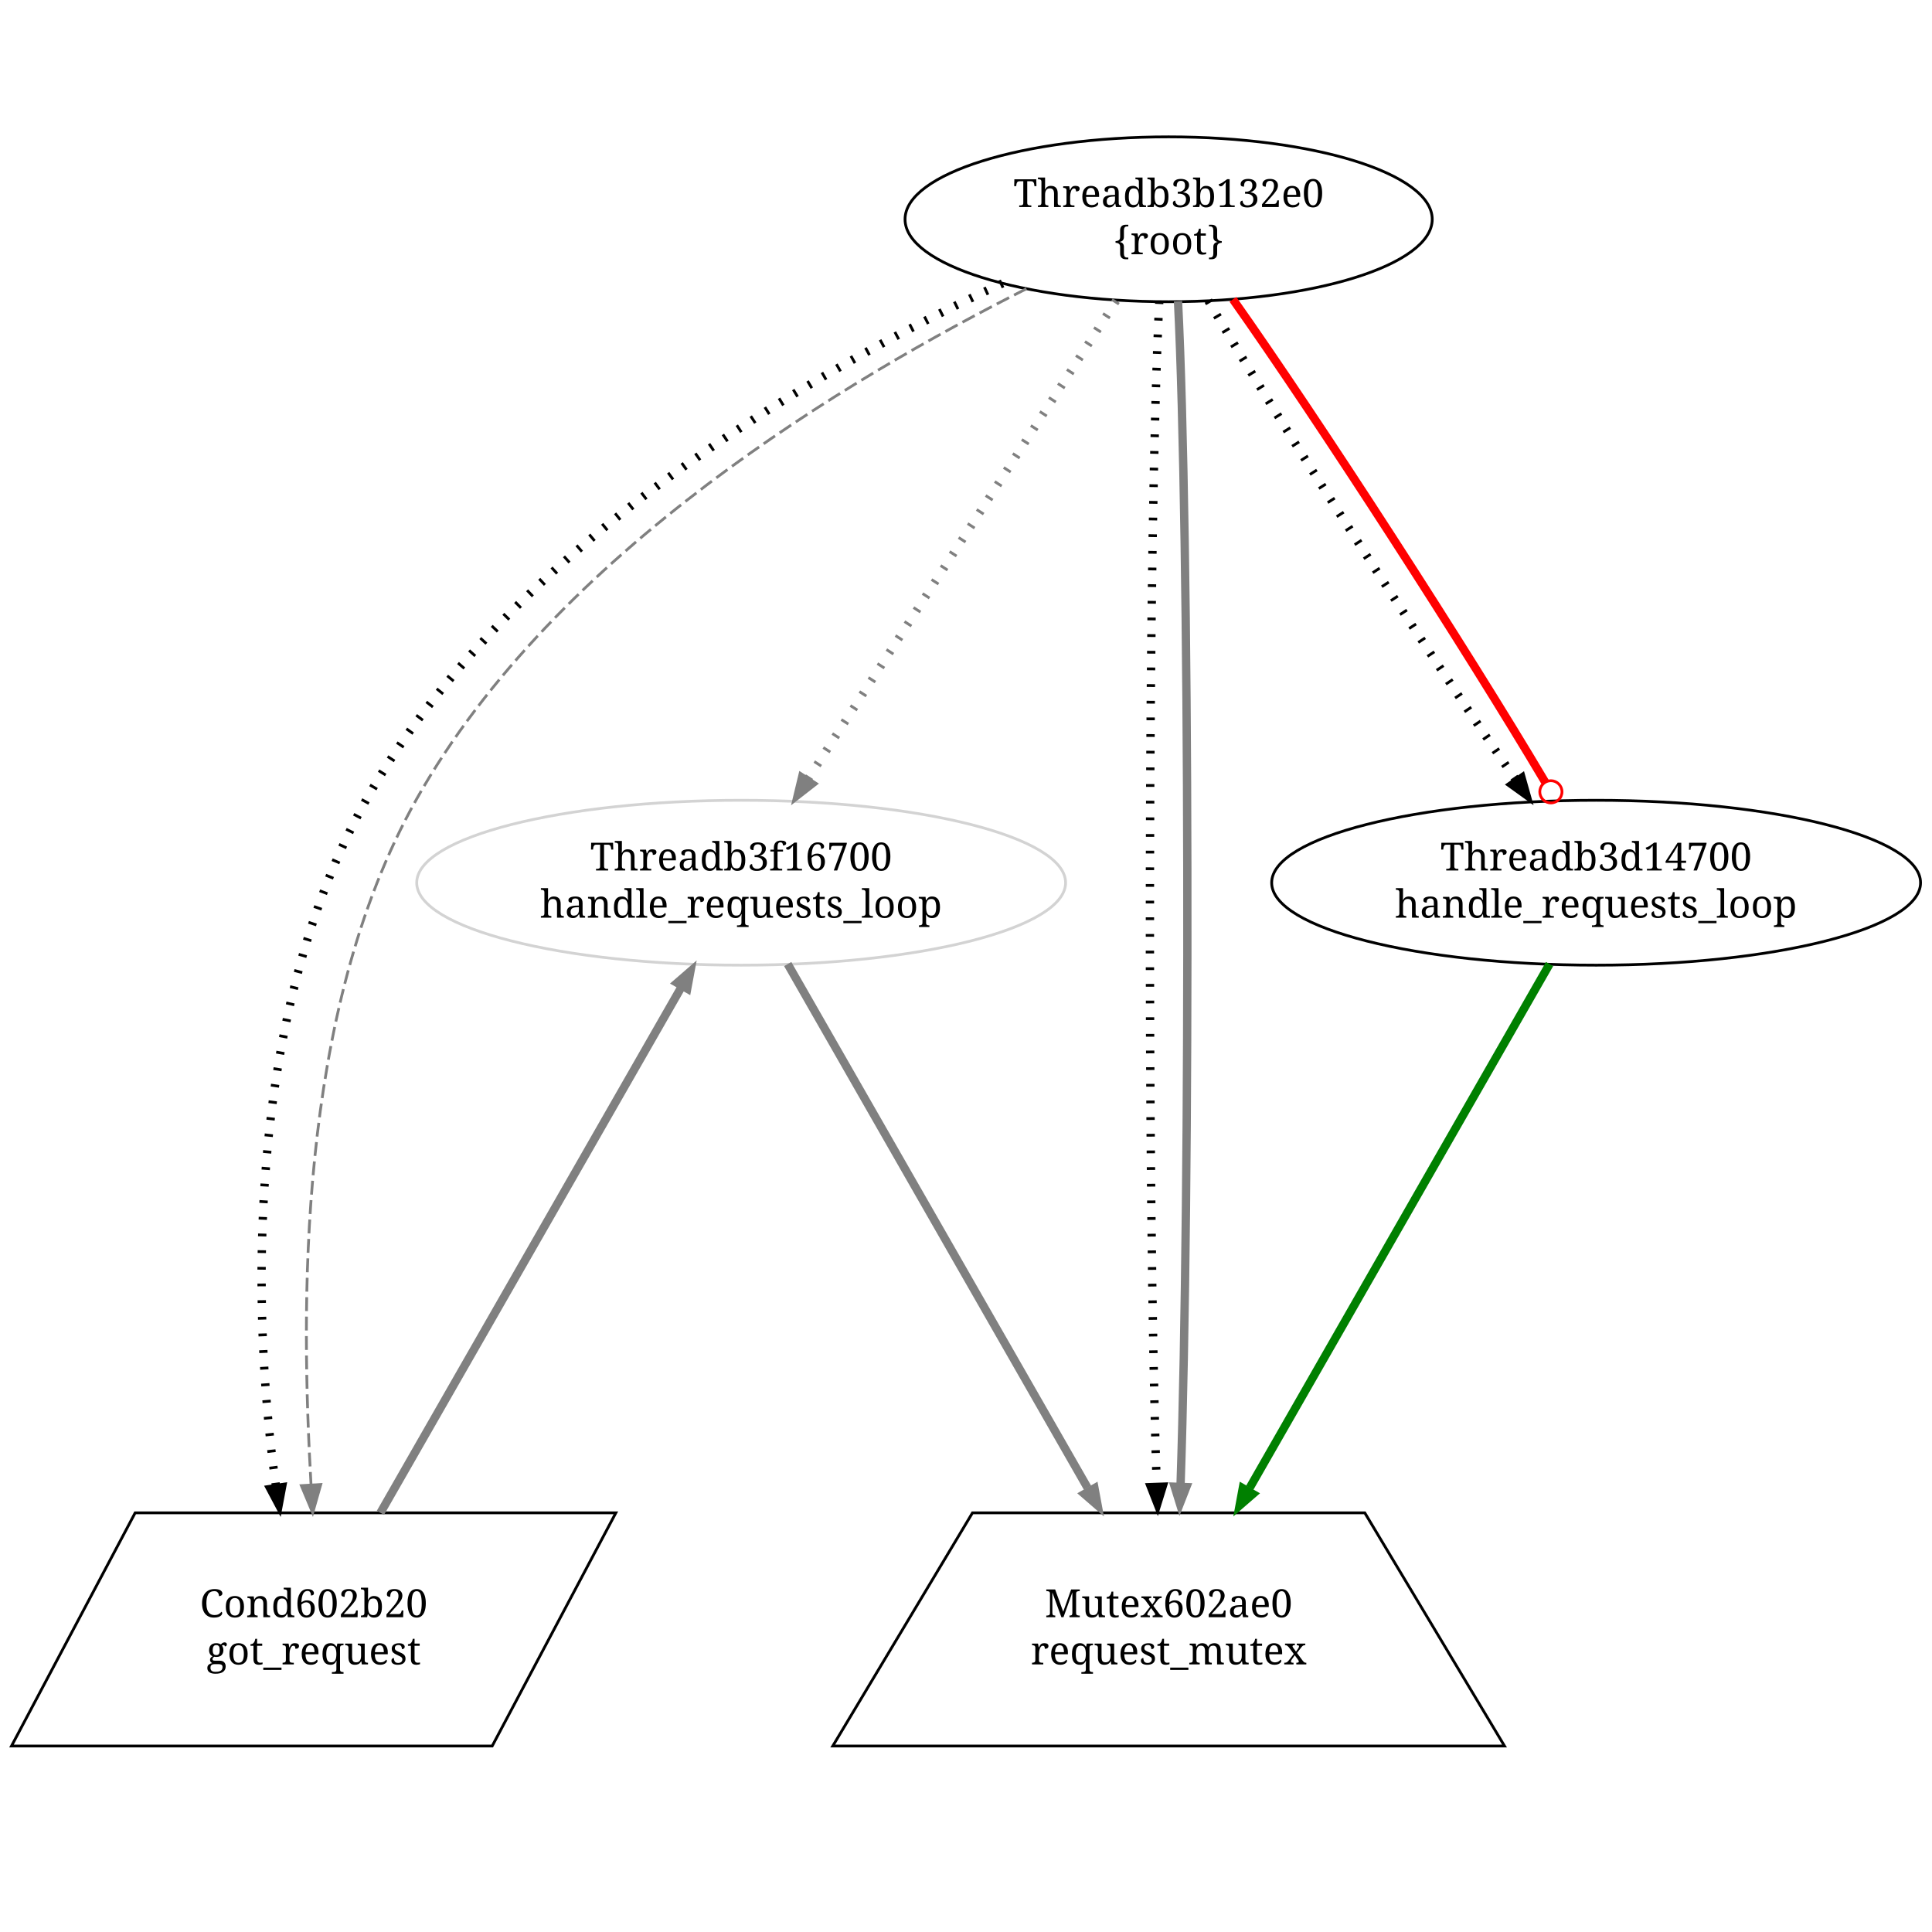
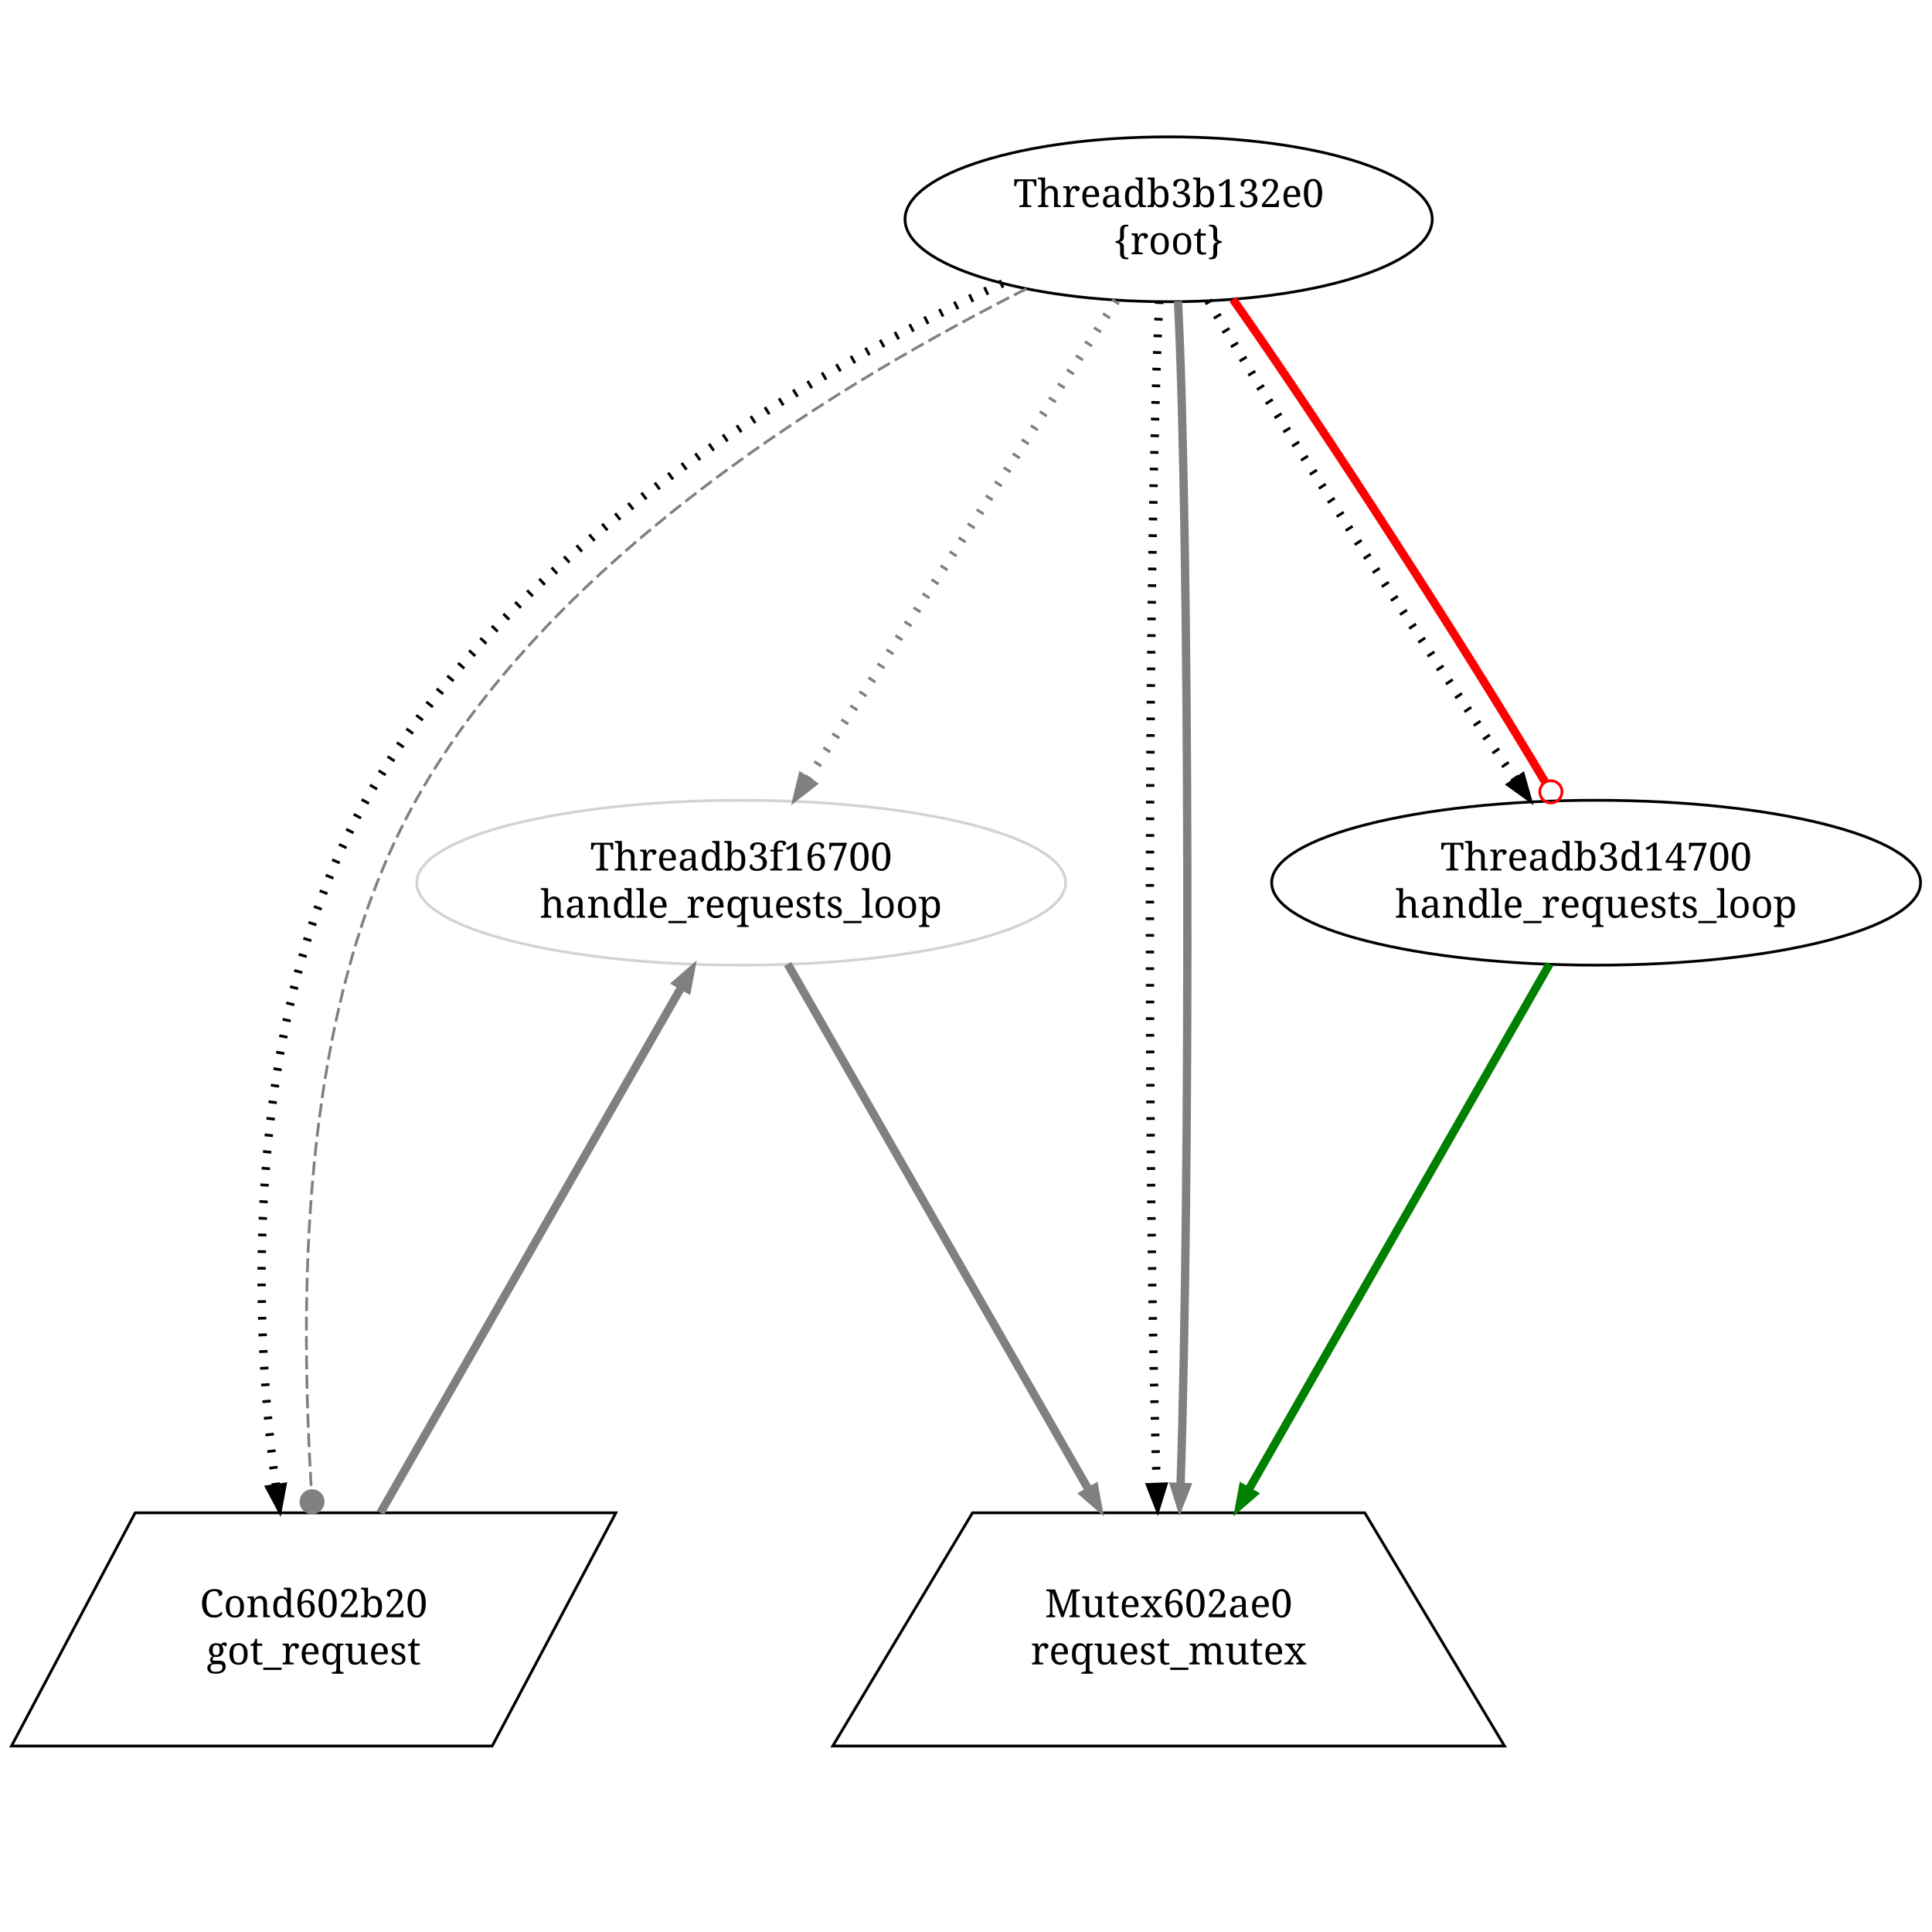
<svg xmlns="http://www.w3.org/2000/svg" width="696pt" height="696pt" viewBox="0.00 0.00 696.00 696.00">
  <g id="graph1" class="graph" transform="scale(1 1) rotate(0) translate(4 692)">
    <polygon fill="white" stroke="white" points="-4,5 -4,-692 693,-692 693,5 -4,5" />
    <g id="node1" class="node">
      <ellipse fill="none" stroke="lightgrey" cx="263" cy="-374" rx="116.88" ry="29.698" />
      <text text-anchor="middle" x="263" y="-378.4" font-family="Times Roman,serif" font-size="14.00">Threadb3f16700</text>
      <text text-anchor="middle" x="263" y="-361.4" font-family="Times Roman,serif" font-size="14.00">handle_requests_loop</text>
    </g>
    <g id="node3" class="node">
      <polygon fill="none" stroke="black" points="217.859,-147 44.689,-147 0.141,-63 173.311,-63 217.859,-147" />
      <text text-anchor="middle" x="109" y="-109.4" font-family="Times Roman,serif" font-size="14.00">Cond602b20</text>
      <text text-anchor="middle" x="109" y="-92.4" font-family="Times Roman,serif" font-size="14.00">got_request</text>
    </g>
    <g id="edge2" class="edge">
      <path fill="none" stroke="grey" stroke-width="3" d="M241.149,-335.831C212.574,-285.919 162.681,-198.768 133.057,-147.021" />
      <polygon fill="grey" stroke="grey" points="238.22,-337.761 246.226,-344.7 244.295,-334.283 238.22,-337.761" />
    </g>
    <g id="node5" class="node">
      <polygon fill="none" stroke="black" points="487.666,-147 346.334,-147 296,-63 538,-63 487.666,-147" />
      <text text-anchor="middle" x="417" y="-109.4" font-family="Times Roman,serif" font-size="14.00">Mutex602ae0</text>
      <text text-anchor="middle" x="417" y="-92.4" font-family="Times Roman,serif" font-size="14.00">request_mutex</text>
    </g>
    <g id="edge4" class="edge">
      <path fill="none" stroke="grey" stroke-width="3" d="M279.774,-344.7C305.693,-299.425 355.819,-211.868 387.782,-156.037" />
      <polygon fill="grey" stroke="grey" points="391.013,-157.438 392.943,-147.021 384.938,-153.96 391.013,-157.438" />
    </g>
    <g id="node6" class="node">
      <ellipse fill="none" stroke="black" cx="571" cy="-374" rx="116.88" ry="29.698" />
      <text text-anchor="middle" x="571" y="-378.4" font-family="Times Roman,serif" font-size="14.00">Threadb3d14700</text>
      <text text-anchor="middle" x="571" y="-361.4" font-family="Times Roman,serif" font-size="14.00">handle_requests_loop</text>
    </g>
    <g id="edge6" class="edge">
      <path fill="none" stroke="green" stroke-width="3" d="M554.226,-344.7C528.307,-299.425 478.181,-211.868 446.218,-156.037" />
      <polygon fill="green" stroke="green" points="449.062,-153.96 441.057,-147.021 442.987,-157.438 449.062,-153.96" />
    </g>
    <g id="node8" class="node">
      <ellipse fill="none" stroke="black" cx="417" cy="-613" rx="94.96" ry="29.698" />
      <text text-anchor="middle" x="417" y="-617.4" font-family="Times Roman,serif" font-size="14.00">Threadb3b132e0</text>
      <text text-anchor="middle" x="417" y="-600.4" font-family="Times Roman,serif" font-size="14.00">{root}</text>
    </g>
    <g id="edge14" class="edge">
      <path fill="none" stroke="grey" stroke-width="3" stroke-dasharray="1,5" d="M398.117,-583.694C370.216,-540.394 317.977,-459.322 287.269,-411.665" />
      <polygon fill="grey" stroke="grey" points="290.155,-409.682 281.797,-403.172 284.271,-413.473 290.155,-409.682" />
    </g>
    <g id="edge10" class="edge">
      <path fill="none" stroke="black" stroke-width="3" stroke-dasharray="1,5" d="M357.167,-589.922C288.544,-558.42 179.217,-495.247 128,-404 84.548,-326.587 86.511,-219.879 95.347,-157.091" />
      <polygon fill="black" stroke="black" points="98.834,-157.439 96.879,-147.026 91.914,-156.385 98.834,-157.439" />
    </g>
    <g id="edge18" class="edge">
-       <path fill="none" stroke="grey" stroke-dasharray="5,2" d="M365.762,-587.966C302.131,-555.844 196.178,-493.395 146,-404 102.548,-326.587 104.511,-219.879 108.05,-157.091" />
-       <polygon fill="grey" stroke="grey" points="111.549,-157.216 108.648,-147.026 104.561,-156.801 111.549,-157.216" />
+       <path fill="none" stroke="grey" stroke-dasharray="5,2" d="M365.762,-587.966C302.131,-555.844 196.178,-493.395 146,-404 102.1,-325.789 104.556,-217.675 108.16,-155.164" />
+       <ellipse fill="grey" stroke="grey" cx="108.409" cy="-151.019" rx="4" ry="4" />
    </g>
    <g id="edge8" class="edge">
      <path fill="none" stroke="black" stroke-width="3" stroke-dasharray="1,5" d="M413.624,-583.492C409.461,-500.392 409.15,-263.577 412.691,-157.502" />
      <polygon fill="black" stroke="black" points="416.194,-157.47 413.058,-147.351 409.199,-157.218 416.194,-157.47" />
    </g>
    <g id="edge20" class="edge">
      <path fill="none" stroke="grey" stroke-width="3" d="M420.376,-583.492C424.539,-500.392 424.85,-263.577 421.309,-157.502" />
      <polygon fill="grey" stroke="grey" points="424.801,-157.218 420.942,-147.351 417.806,-157.47 424.801,-157.218" />
    </g>
    <g id="edge12" class="edge">
      <path fill="none" stroke="black" stroke-width="3" stroke-dasharray="1,5" d="M431.269,-583.694C456.539,-540.304 508.787,-458.985 541.858,-411.369" />
      <polygon fill="black" stroke="black" points="544.729,-413.371 547.597,-403.172 538.994,-409.356 544.729,-413.371" />
    </g>
    <g id="edge16" class="edge">
      <path fill="none" stroke="red" stroke-width="3" d="M440.16,-584.171C470.976,-540.595 524.34,-457.998 552.586,-410.356" />
      <ellipse fill="none" stroke="red" cx="554.704" cy="-406.753" rx="4" ry="4" />
    </g>
  </g>
</svg>
